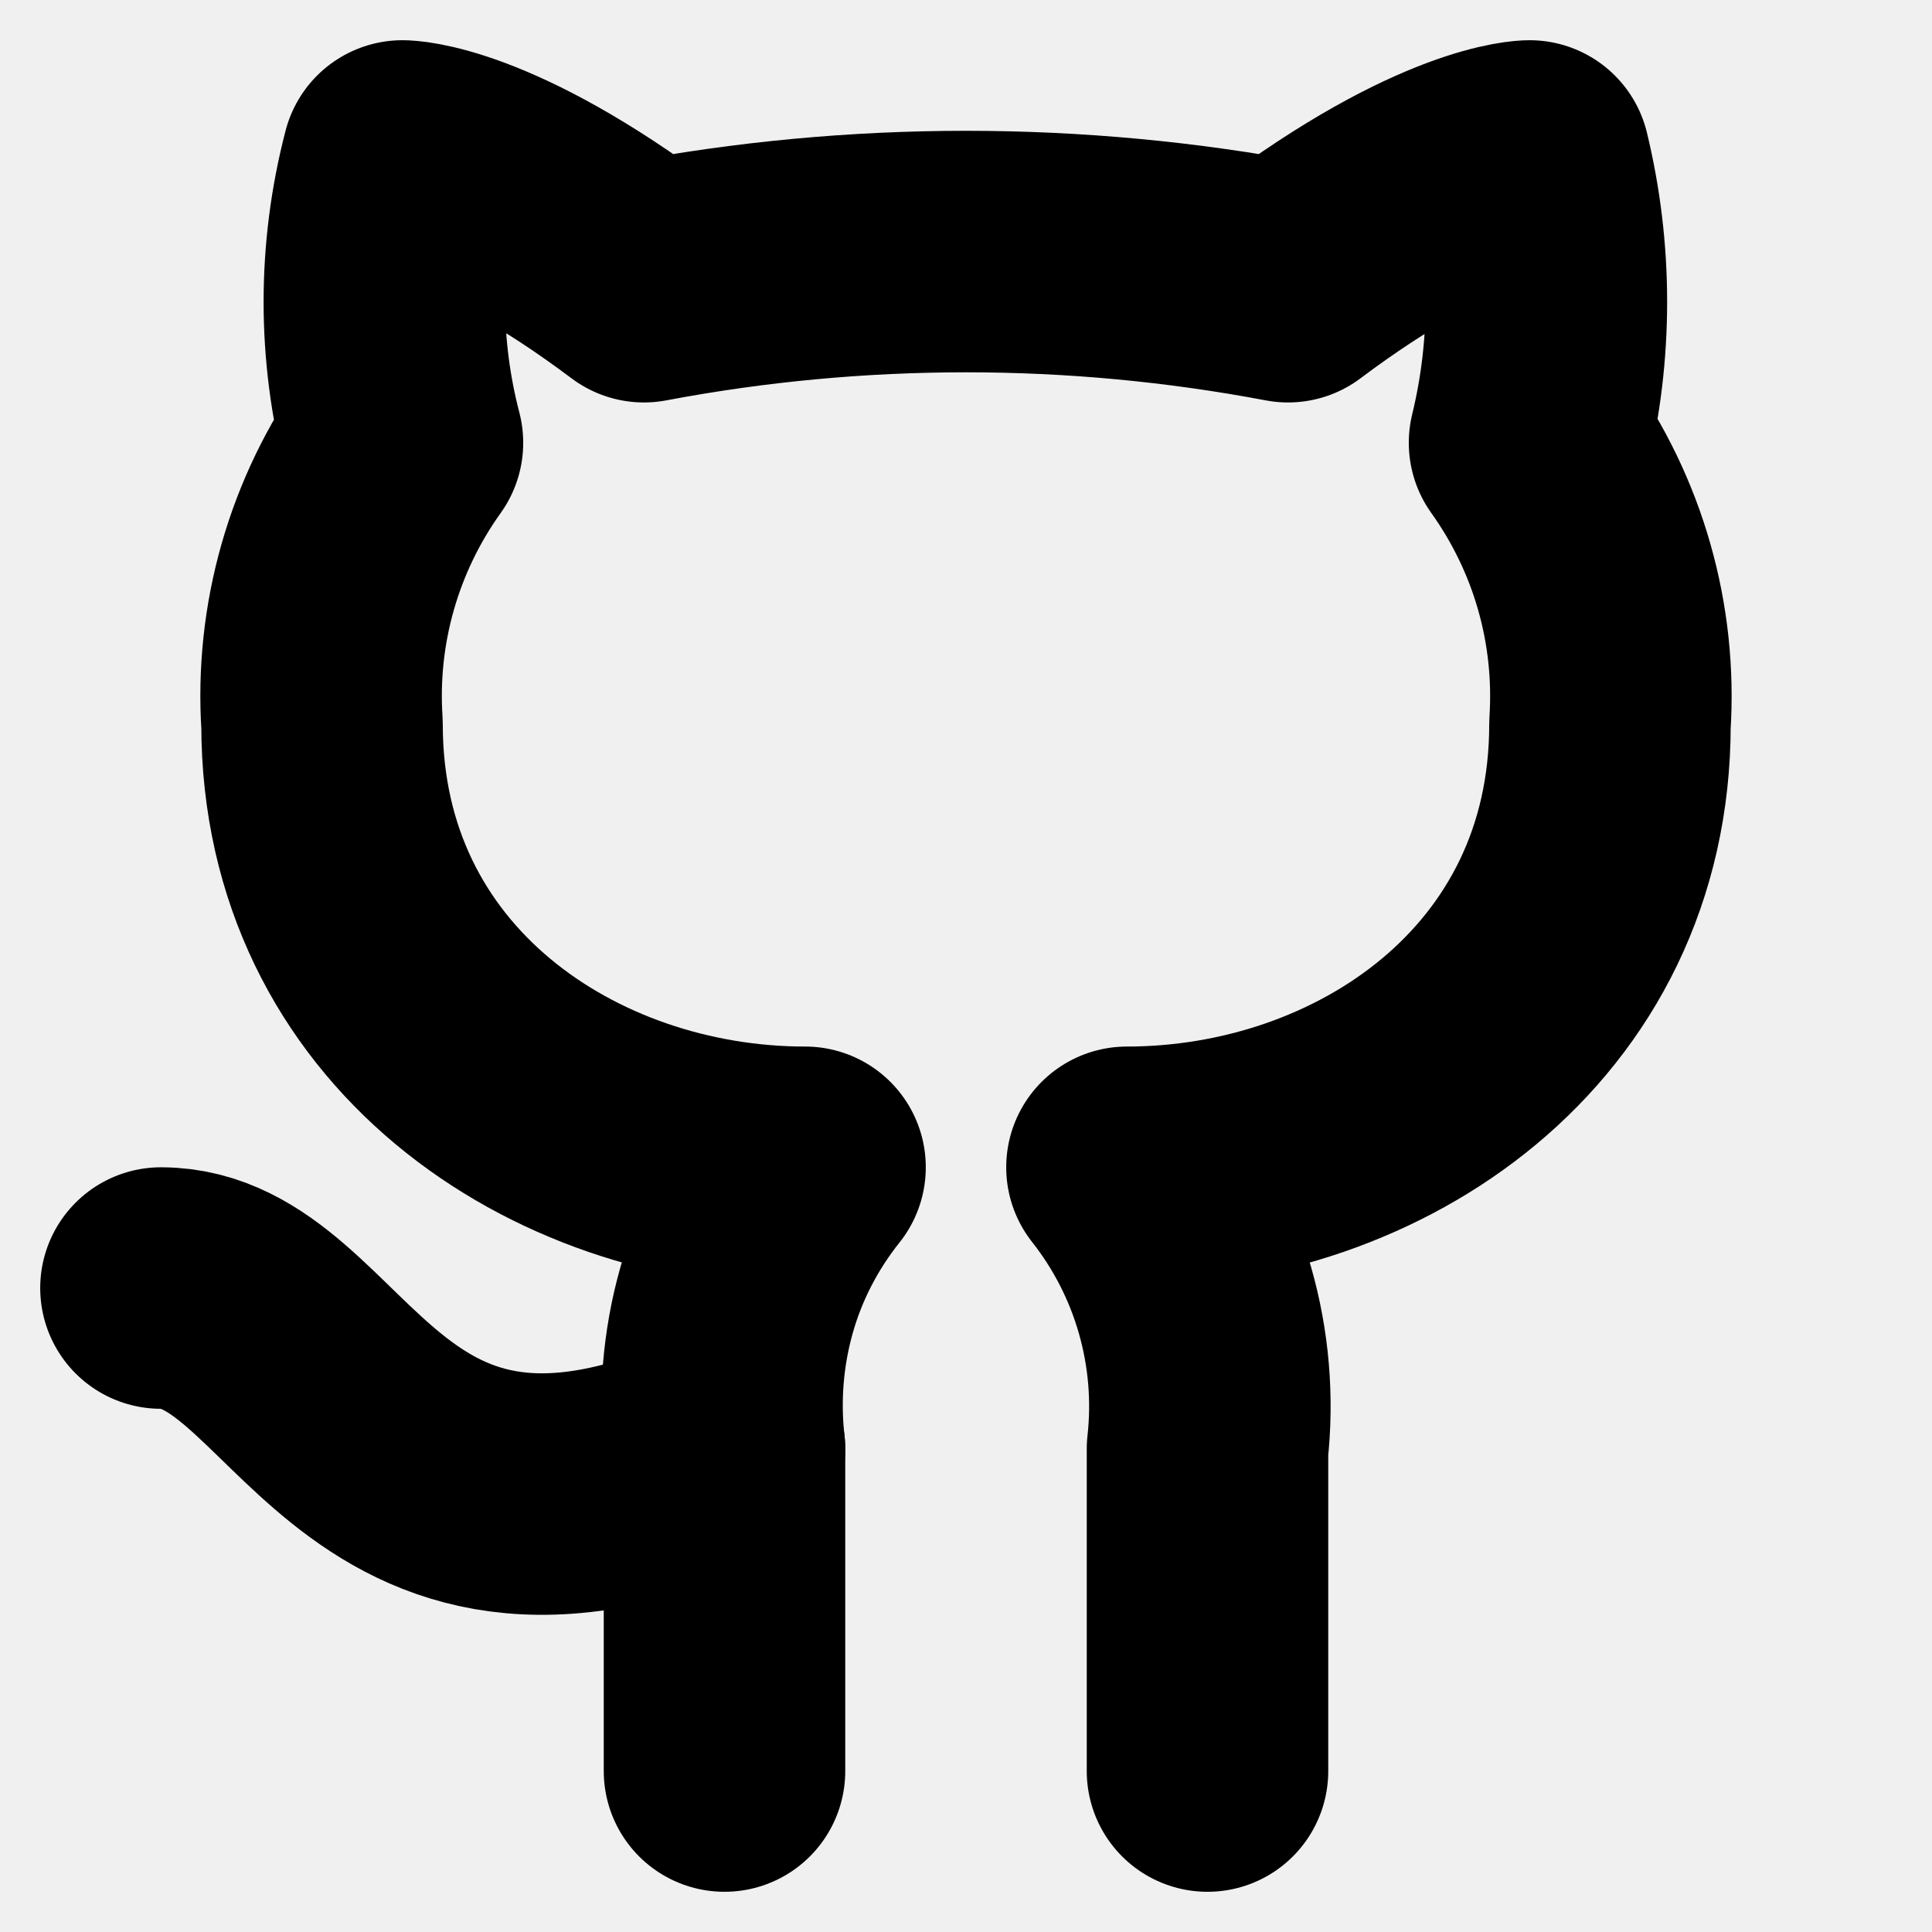
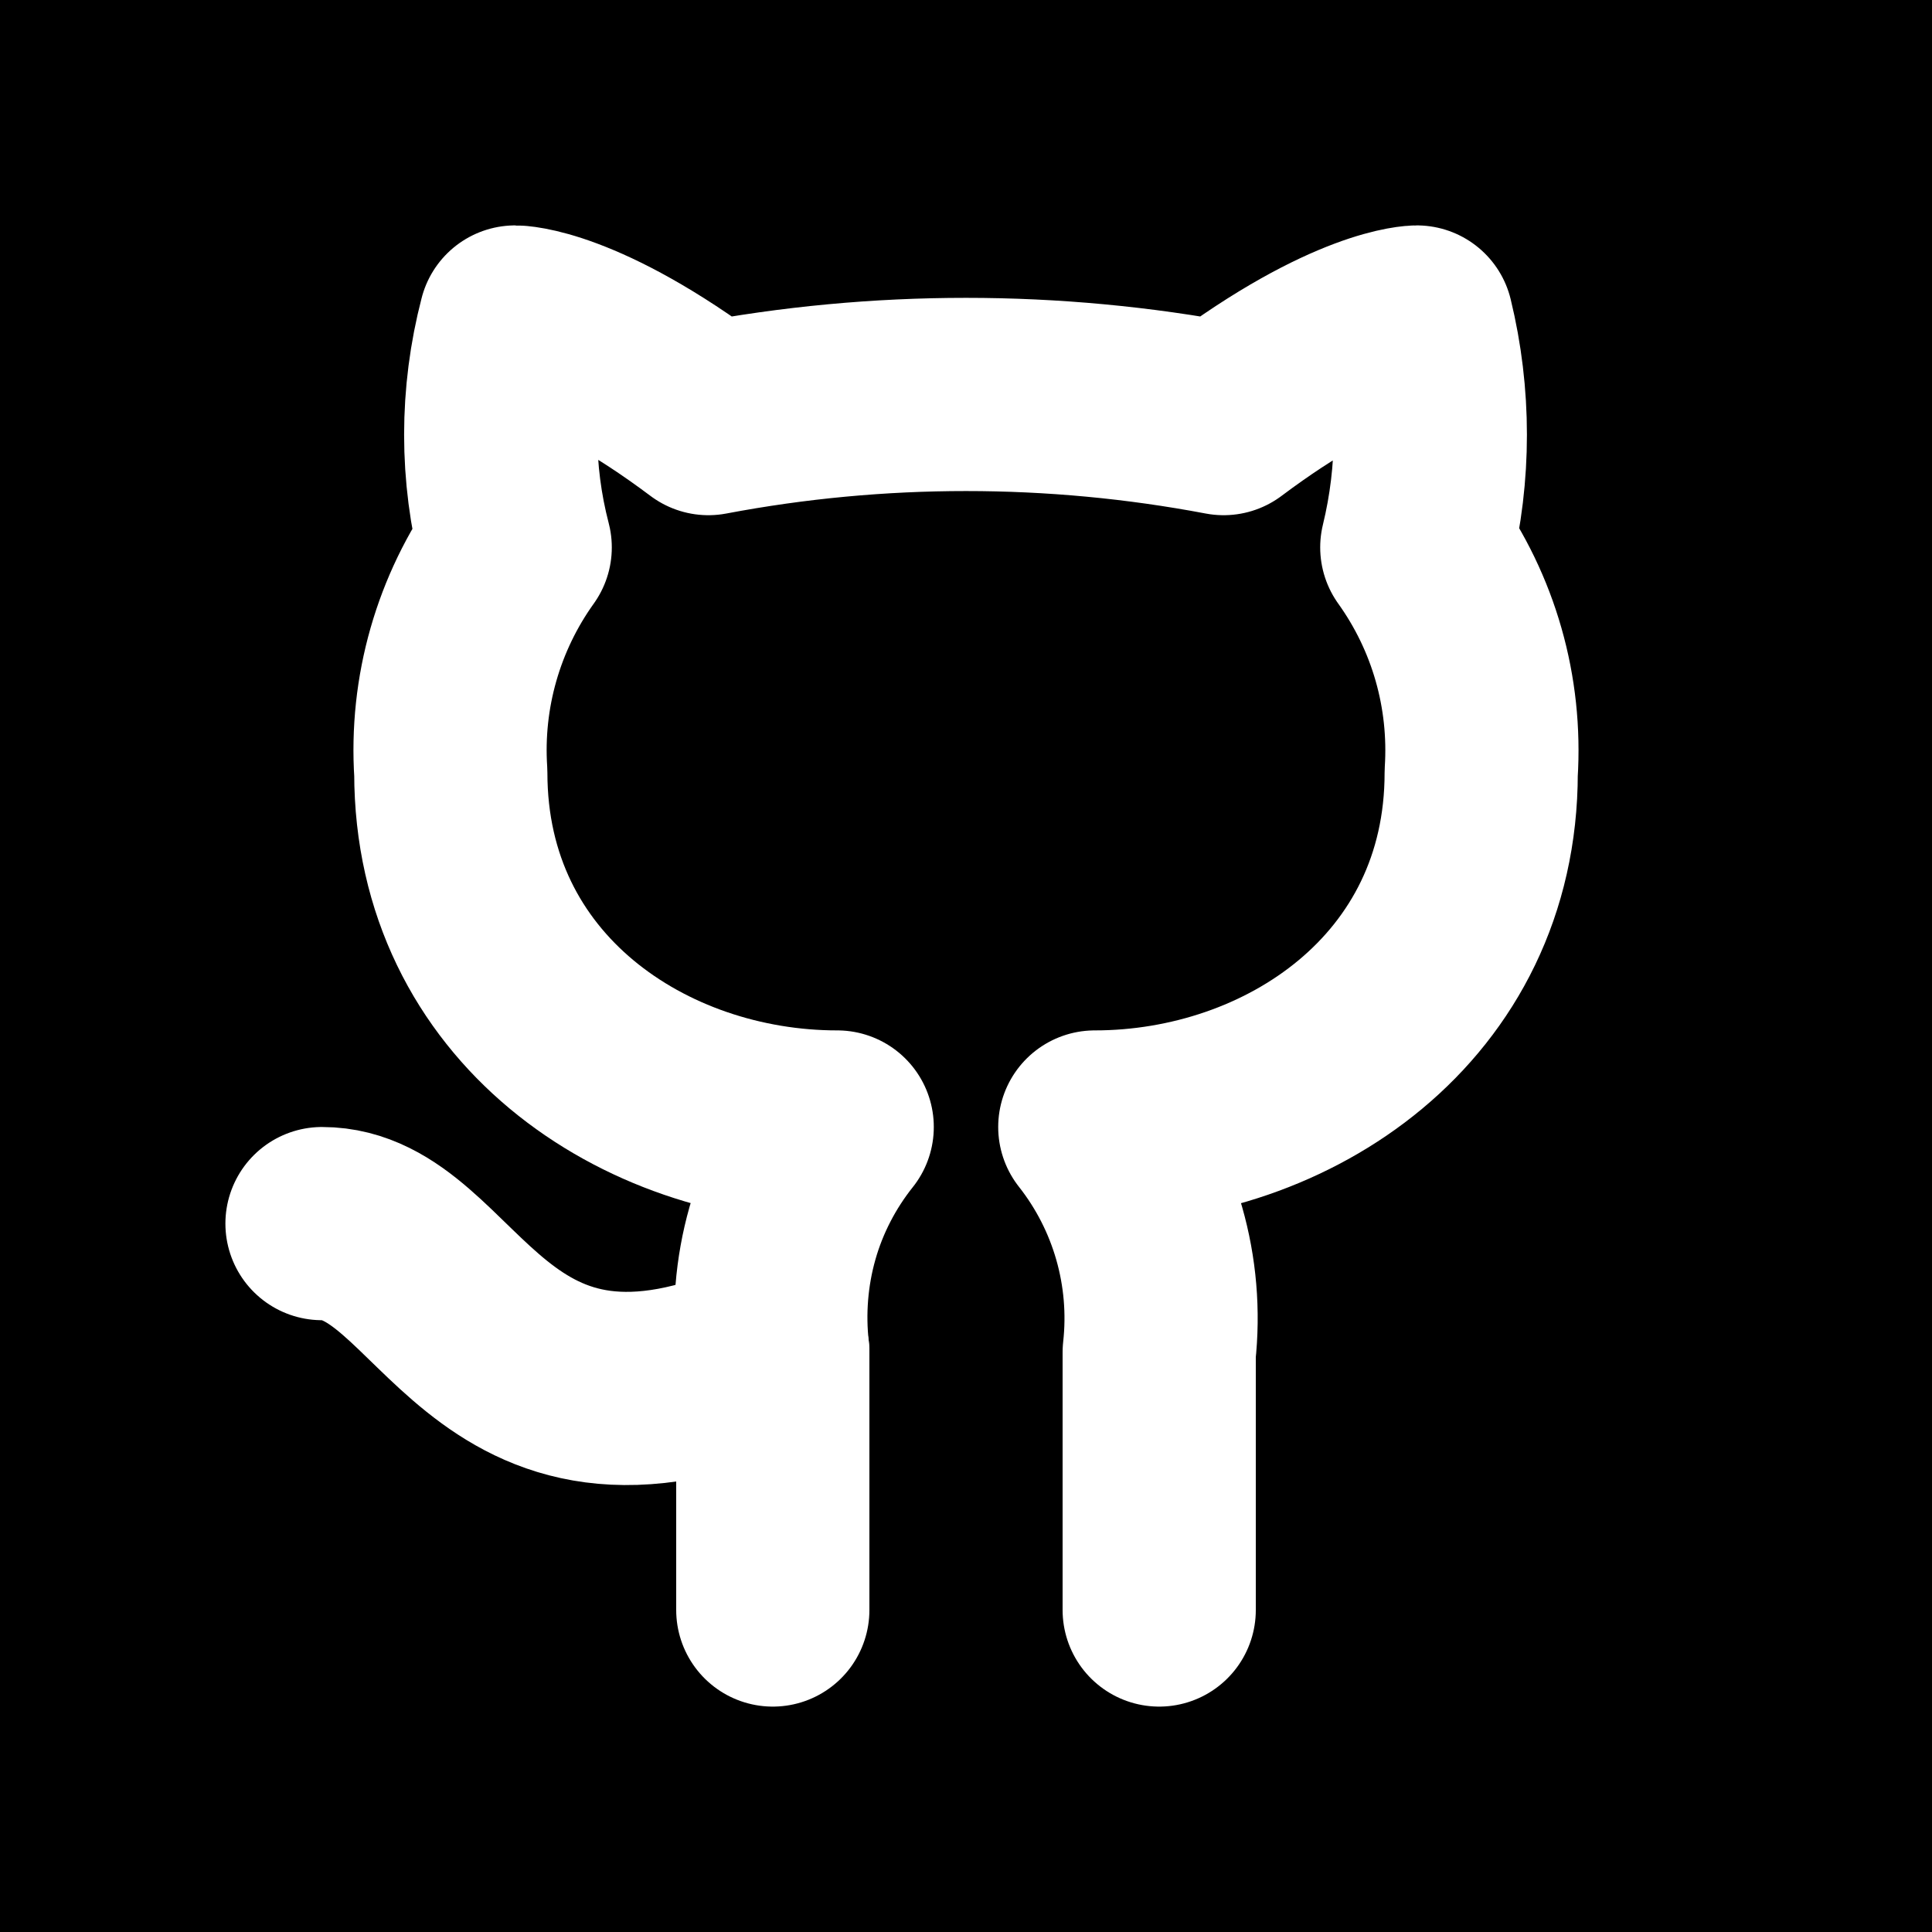
- <svg xmlns="http://www.w3.org/2000/svg" width="16" height="16" viewBox="0 0 16 16" fill="none">
-   <path d="M10 14.667V12C10.093 11.165 9.853 10.327 9.333 9.667C11.333 9.667 13.333 8.333 13.333 6C13.387 5.167 13.153 4.347 12.667 3.667C12.853 2.9 12.853 2.1 12.667 1.333C12.667 1.333 12 1.333 10.667 2.333C8.907 2 7.093 2 5.333 2.333C4 1.333 3.333 1.333 3.333 1.333C3.133 2.1 3.133 2.9 3.333 3.667C2.848 4.344 2.612 5.168 2.667 6C2.667 8.333 4.667 9.667 6.667 9.667C6.407 9.993 6.213 10.367 6.1 10.767C5.987 11.167 5.953 11.587 6 12V14.667" stroke="black" stroke-width="2" stroke-linecap="round" stroke-linejoin="round" />
-   <path d="M6 12C2.993 13.333 2.667 10.667 1.333 10.667" stroke="black" stroke-width="2" stroke-linecap="round" stroke-linejoin="round" />
+ <svg xmlns="http://www.w3.org/2000/svg" width="30" height="30" viewBox="0 0 30 30" fill="none">
+   <rect width="30" height="30" fill="black" />
+   <path d="M18 25V21C18.139 19.747 17.78 18.49 17 17.5C20 17.5 23 15.5 23 12C23.08 10.75 22.73 9.52 22 8.5C22.28 7.35 22.28 6.15 22 5C22 5 21 5 19 6.5C16.36 6 13.64 6 11 6.5C9 5 8 5 8 5C7.7 6.15 7.7 7.35 8 8.5C7.272 9.516 6.918 10.753 7 12C7 15.5 10 17.5 13 17.5C12.61 17.99 12.32 18.55 12.15 19.15C11.98 19.75 11.93 20.38 12 21V25" stroke="white" stroke-width="3" stroke-linecap="round" stroke-linejoin="round" />
+   <path d="M12 21C7.49 23 7 19 5 19" stroke="white" stroke-width="3" stroke-linecap="round" stroke-linejoin="round" />
</svg>
